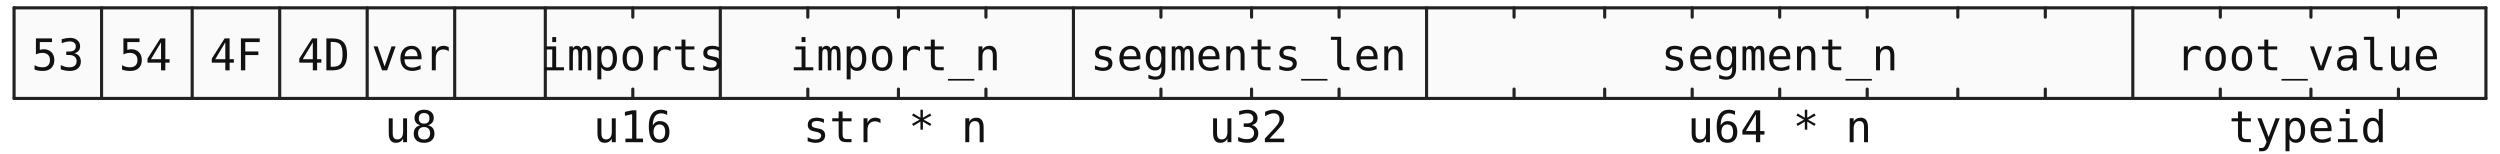
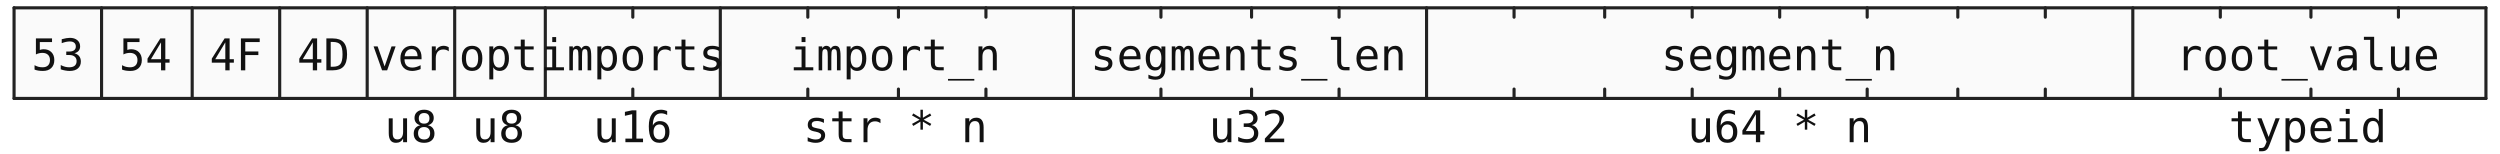
<svg xmlns="http://www.w3.org/2000/svg" width="800" height="49" viewBox="0 0 800 49">
  <style>			.bg { fill: #fafafa; }
			svg line { stroke: #222; }
			svg text { fill: #111; }
			@media (prefers-color-scheme: dark) {
				.bg { fill: #1e1e1e; }
				svg line { stroke: #a0a0a0; }
				svg text { fill: #e0e0e0; }
			}</style>
  <g transform="translate(0.5,0.5)" text-anchor="middle" font-size="14" font-family="monospace" font-weight="normal">
    <g transform="translate(4,2)">
      <rect class="bg" width="791" height="29" />
      <g stroke="black" stroke-width="1" stroke-linecap="round">
        <line x2="791" />
        <line x1="791" x2="791" y2="29" />
        <line x2="791" y1="29" y2="29" />
        <line y2="29" />
        <line x1="28" x2="28" y2="29" />
        <line x1="57" x2="57" y2="29" />
        <line x1="85" x2="85" y2="29" />
        <line x1="113" x2="113" y2="29" />
        <line x1="141" x2="141" y2="29" />
        <line x1="170" x2="170" y2="29" />
        <line x1="198" x2="198" y2="3" />
        <line x1="198" x2="198" y1="29" y2="26" />
        <line x1="226" x2="226" y2="29" />
        <line x1="254" x2="254" y2="3" />
        <line x1="254" x2="254" y1="29" y2="26" />
        <line x1="283" x2="283" y2="3" />
        <line x1="283" x2="283" y1="29" y2="26" />
        <line x1="311" x2="311" y2="3" />
        <line x1="311" x2="311" y1="29" y2="26" />
        <line x1="339" x2="339" y2="29" />
        <line x1="367" x2="367" y2="3" />
        <line x1="367" x2="367" y1="29" y2="26" />
        <line x1="396" x2="396" y2="3" />
        <line x1="396" x2="396" y1="29" y2="26" />
        <line x1="424" x2="424" y2="3" />
        <line x1="424" x2="424" y1="29" y2="26" />
        <line x1="452" x2="452" y2="29" />
        <line x1="480" x2="480" y2="3" />
        <line x1="480" x2="480" y1="29" y2="26" />
        <line x1="509" x2="509" y2="3" />
        <line x1="509" x2="509" y1="29" y2="26" />
        <line x1="537" x2="537" y2="3" />
        <line x1="537" x2="537" y1="29" y2="26" />
        <line x1="565" x2="565" y2="3" />
        <line x1="565" x2="565" y1="29" y2="26" />
        <line x1="593" x2="593" y2="3" />
        <line x1="593" x2="593" y1="29" y2="26" />
        <line x1="622" x2="622" y2="3" />
        <line x1="622" x2="622" y1="29" y2="26" />
        <line x1="650" x2="650" y2="3" />
        <line x1="650" x2="650" y1="29" y2="26" />
        <line x1="678" x2="678" y2="29" />
        <line x1="706" x2="706" y2="3" />
        <line x1="706" x2="706" y1="29" y2="26" />
        <line x1="735" x2="735" y2="3" />
        <line x1="735" x2="735" y1="29" y2="26" />
        <line x1="763" x2="763" y2="3" />
        <line x1="763" x2="763" y1="29" y2="26" />
      </g>
      <g>
        <g />
        <g transform="translate(14,14)">
          <g transform="translate(0)">
            <text y="6">
              <tspan>53</tspan>
            </text>
          </g>
          <g transform="translate(28)">
            <text y="6">
              <tspan>54</tspan>
            </text>
          </g>
          <g transform="translate(57)">
            <text y="6">
              <tspan>4F</tspan>
            </text>
          </g>
          <g transform="translate(85)">
            <text y="6">
              <tspan>4D</tspan>
            </text>
          </g>
          <g transform="translate(113)">
            <text y="6">
              <tspan>ver</tspan>
            </text>
          </g>
+           <g transform="translate(141)">
+             <text y="6">
+               <tspan>opt</tspan>
+             </text>
+           </g>
          <g transform="translate(184)">
            <text y="6">
              <tspan>imports</tspan>
            </text>
          </g>
          <g transform="translate(268)">
            <text y="6">
              <tspan>import_n</tspan>
            </text>
          </g>
          <g transform="translate(381)">
            <text y="6">
              <tspan>segments_len</tspan>
            </text>
          </g>
          <g transform="translate(551)">
            <text y="6">
              <tspan>segment_n</tspan>
            </text>
          </g>
          <g transform="translate(720)">
            <text y="6">
              <tspan>root_value</tspan>
            </text>
          </g>
        </g>
        <g transform="translate(14,37)">
          <g transform="translate(0)">
            <text y="6">
              <tspan />
            </text>
          </g>
          <g transform="translate(28)">
            <text y="6">
              <tspan />
            </text>
          </g>
          <g transform="translate(57)">
            <text y="6">
              <tspan />
            </text>
          </g>
          <g transform="translate(85)">
            <text y="6">
              <tspan />
            </text>
          </g>
          <g transform="translate(113)">
            <text y="6">
              <tspan>u8</tspan>
            </text>
          </g>
+           <g transform="translate(141)">
+             <text y="6">
+               <tspan>u8</tspan>
+             </text>
+           </g>
          <g transform="translate(184)">
            <text y="6">
              <tspan>u16</tspan>
            </text>
          </g>
          <g transform="translate(268)">
            <text y="6">
              <tspan>str * n</tspan>
            </text>
          </g>
          <g transform="translate(381)">
            <text y="6">
              <tspan>u32</tspan>
            </text>
          </g>
          <g transform="translate(551)">
            <text y="6">
              <tspan>u64 * n</tspan>
            </text>
          </g>
          <g transform="translate(720)">
            <text y="6">
              <tspan>typeid</tspan>
            </text>
          </g>
        </g>
      </g>
    </g>
    <g transform="translate(4,-3)" />
  </g>
</svg>
